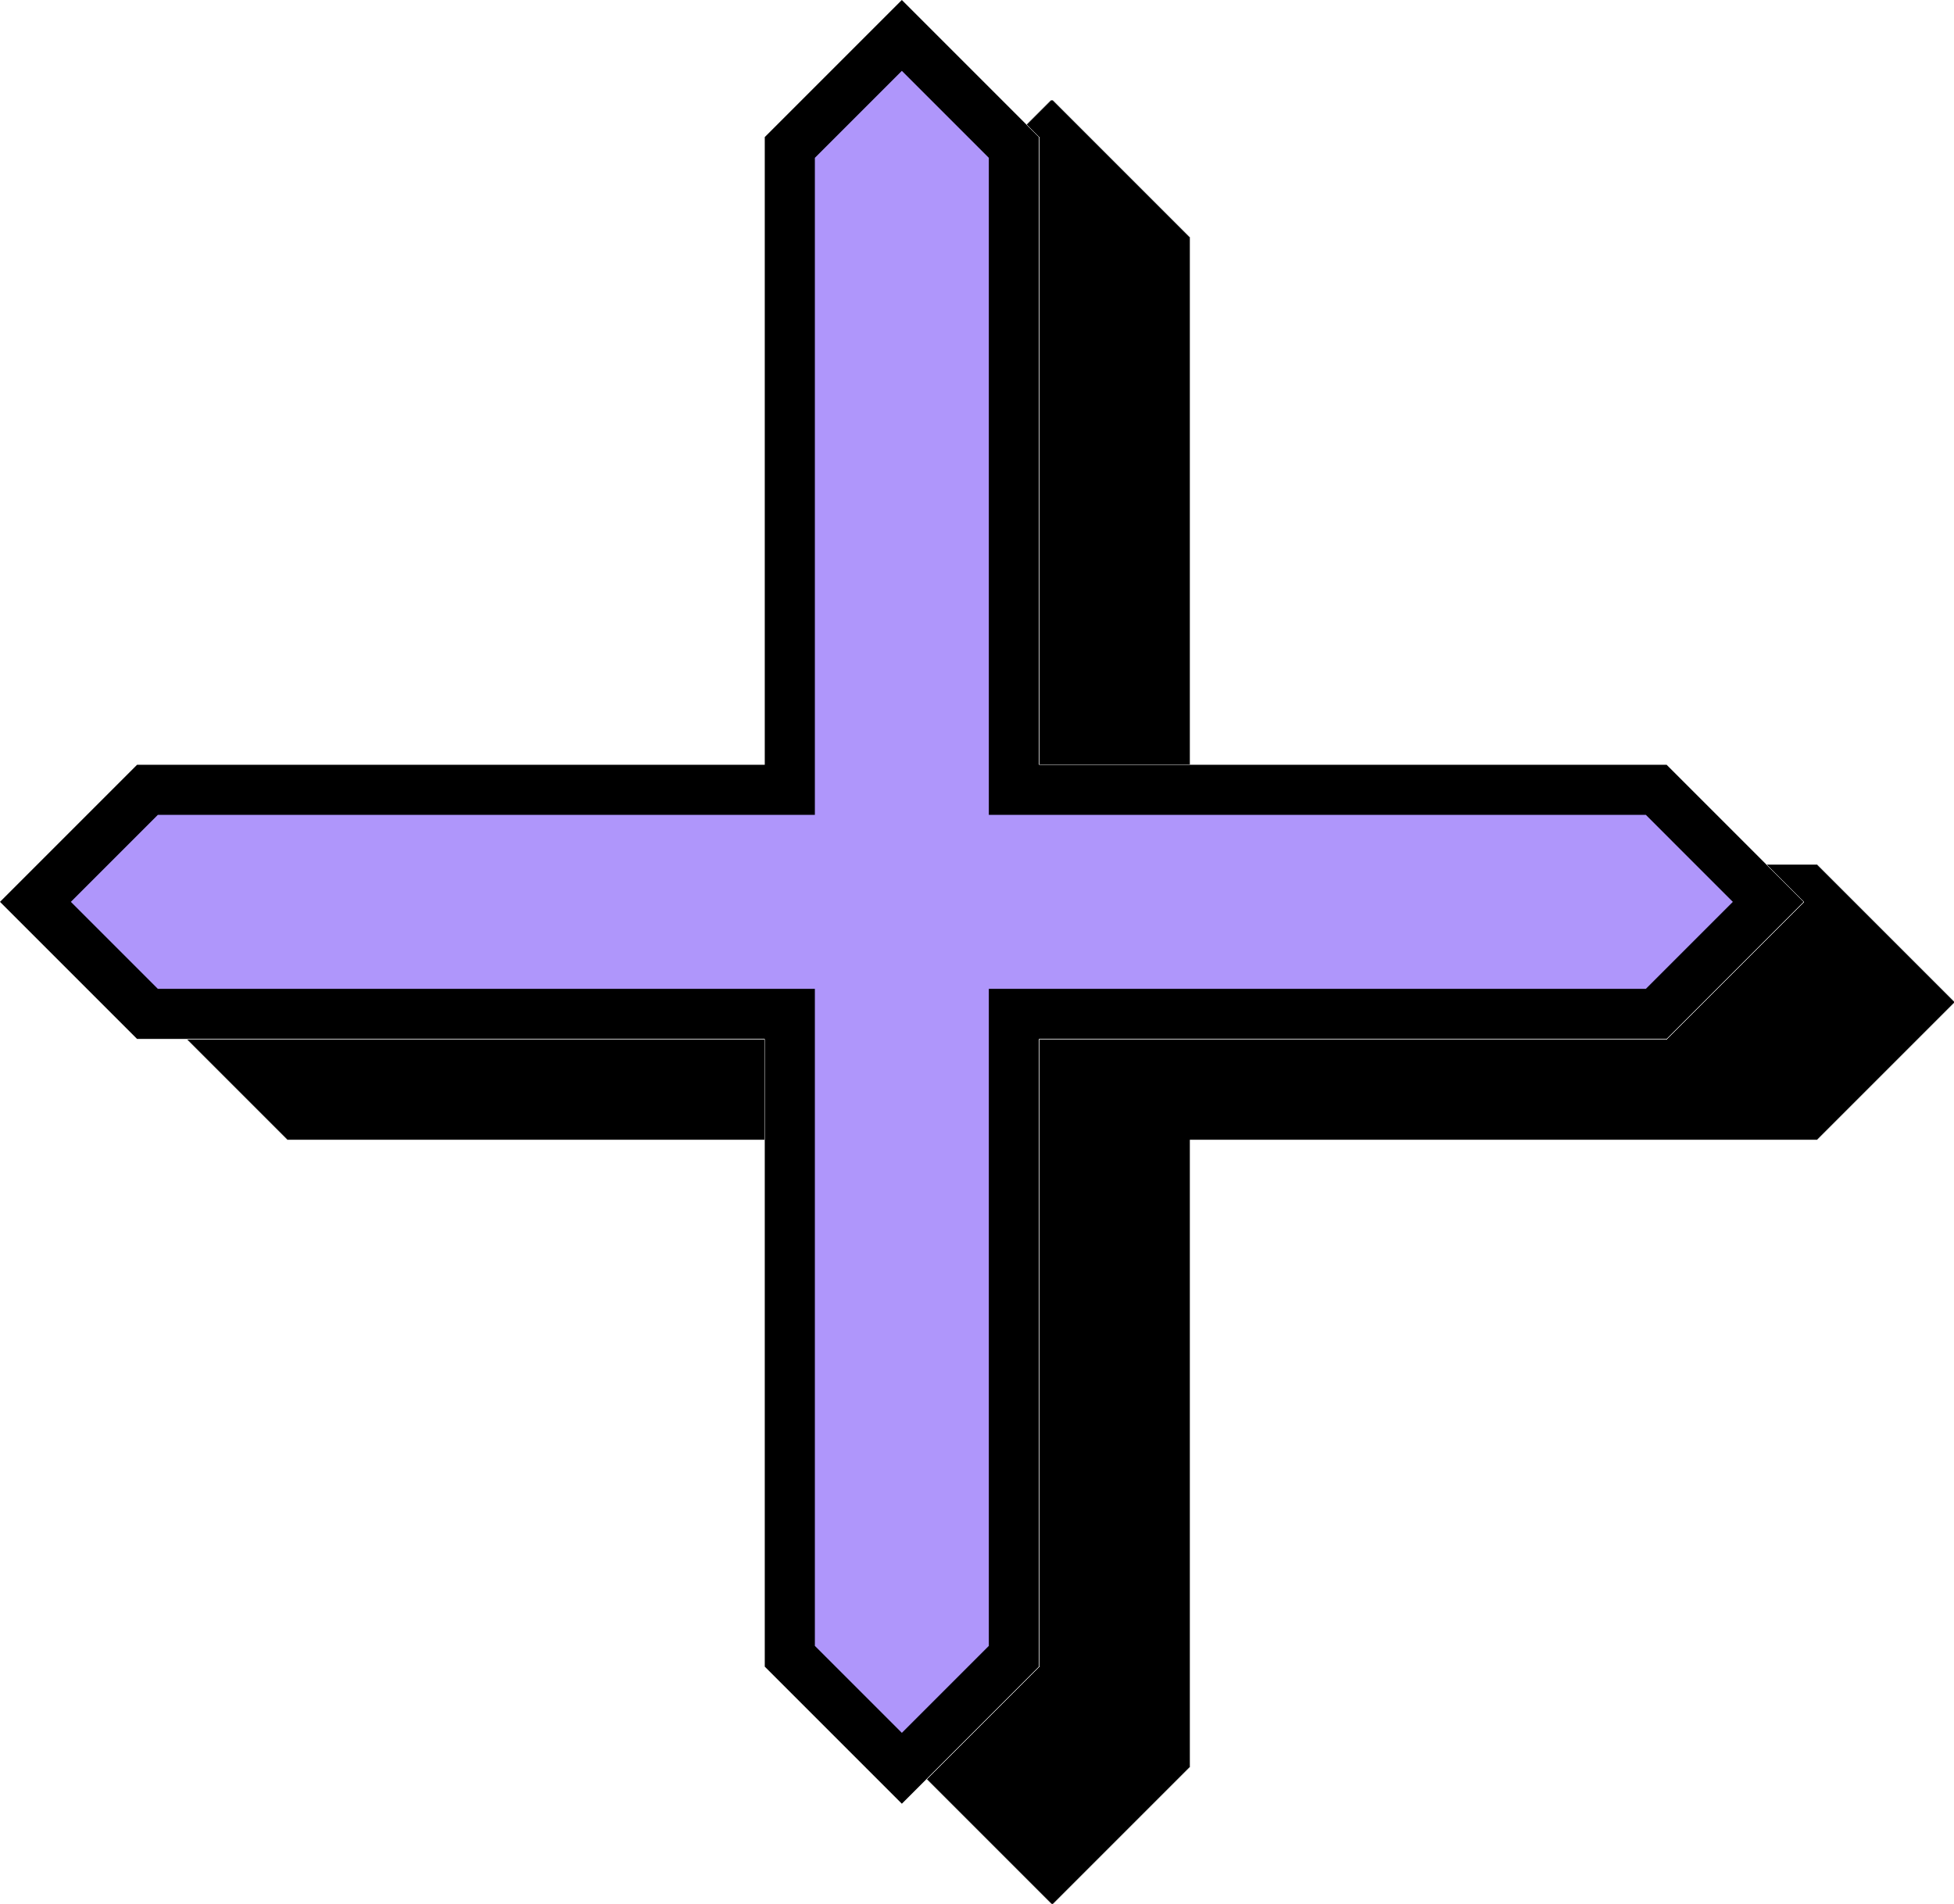
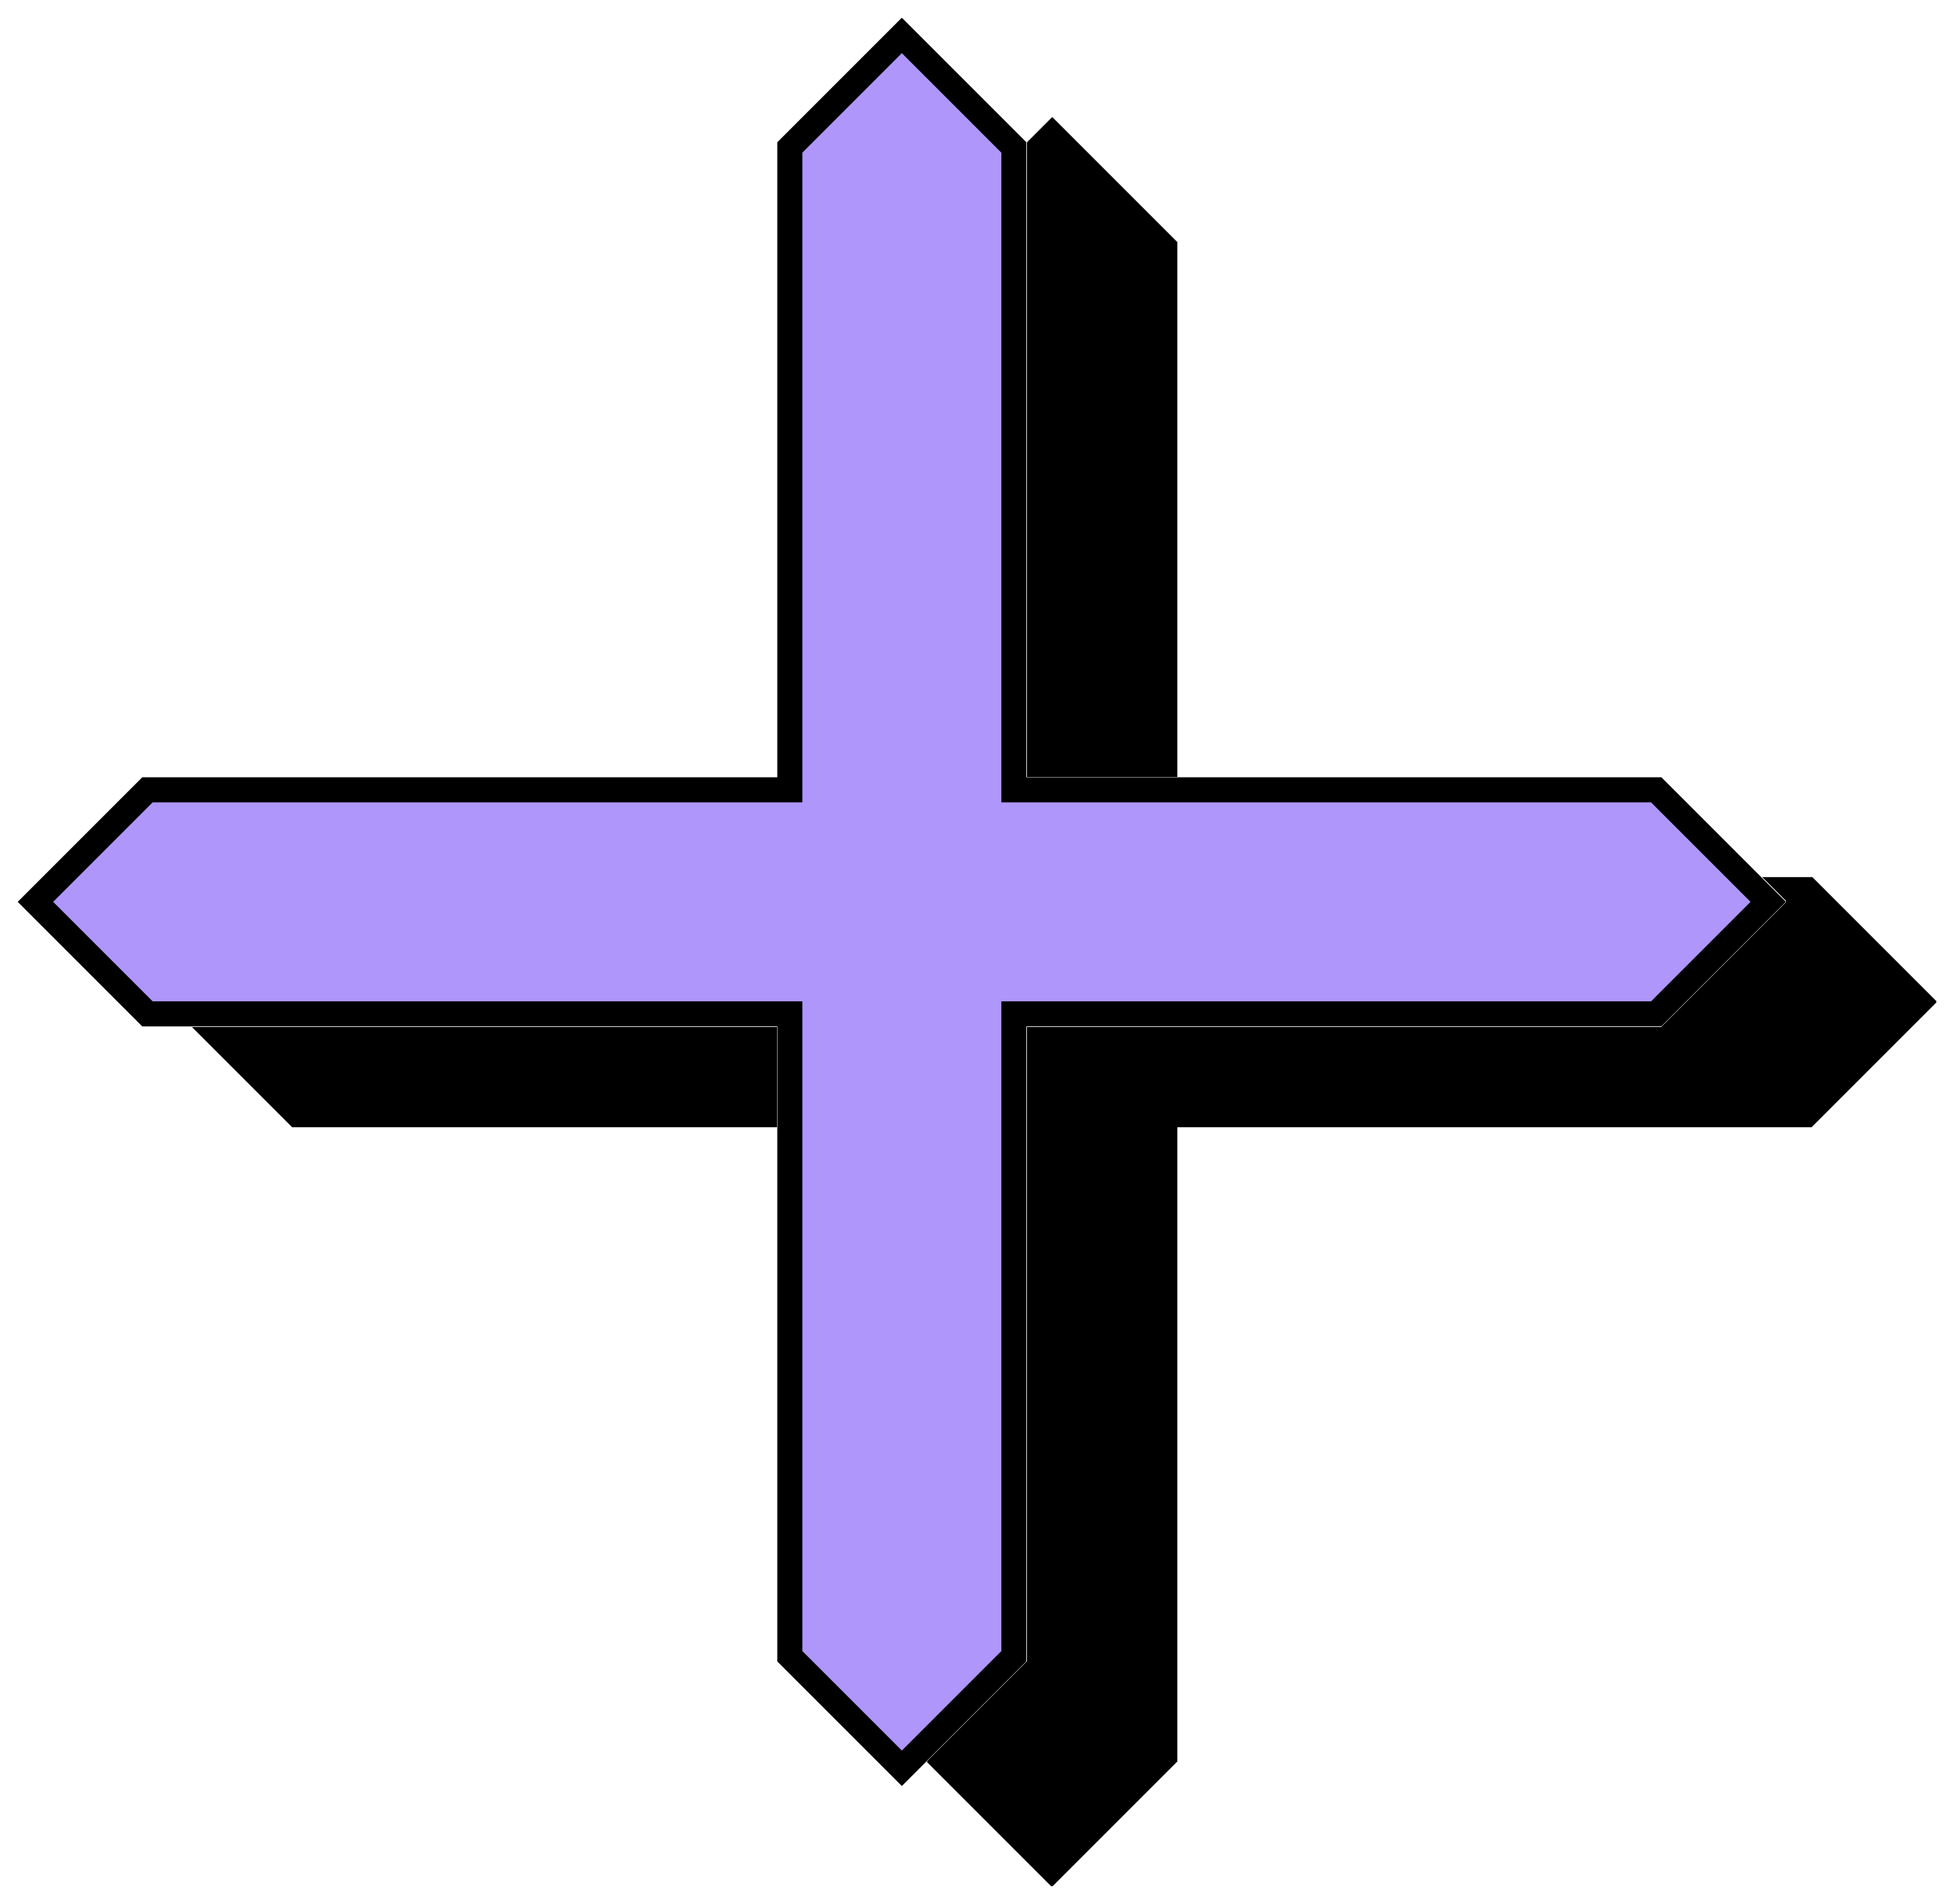
<svg xmlns="http://www.w3.org/2000/svg" width="78" height="76" viewBox="0 0 78 76" fill="none">
  <g filter="url(#filter0_d_61_1237)">
-     <path d="M40.472 30.528V31.528H41.472H66.114L70.586 36L66.114 40.472L41.472 40.472H40.472V41.472L40.472 66.114L36 70.586L31.528 66.114V41.472V40.472H30.528H5.886L1.414 36L5.886 31.528H30.528H31.528V30.528V5.886L36 1.414L40.472 5.886V30.528Z" fill="#AF96FB" stroke="black" stroke-width="2" />
+     <path d="M40.472 30.528V31.528H41.472H66.114L70.586 36L66.114 40.472L41.472 40.472H40.472V41.472L40.472 66.114L36 70.586L31.528 66.114V41.472V40.472H30.528H5.886L1.414 36L5.886 31.528H30.528H31.528V30.528V5.886L36 1.414L40.472 5.886V30.528Z" fill="#AF96FB" stroke="black" strokeWidth="2" />
  </g>
  <defs>
    <filter id="filter0_d_61_1237" x="0" y="0" width="78" height="76" filterUnits="userSpaceOnUse" color-interpolation-filters="sRGB">
      <feFlood flood-opacity="0" result="BackgroundImageFix" />
      <feColorMatrix in="SourceAlpha" type="matrix" values="0 0 0 0 0 0 0 0 0 0 0 0 0 0 0 0 0 0 127 0" result="hardAlpha" />
      <feOffset dx="6" dy="4" />
      <feComposite in2="hardAlpha" operator="out" />
      <feColorMatrix type="matrix" values="0 0 0 0 0 0 0 0 0 0 0 0 0 0 0 0 0 0 1 0" />
      <feBlend mode="normal" in2="BackgroundImageFix" result="effect1_dropShadow_61_1237" />
      <feBlend mode="normal" in="SourceGraphic" in2="effect1_dropShadow_61_1237" result="shape" />
    </filter>
  </defs>
</svg>
